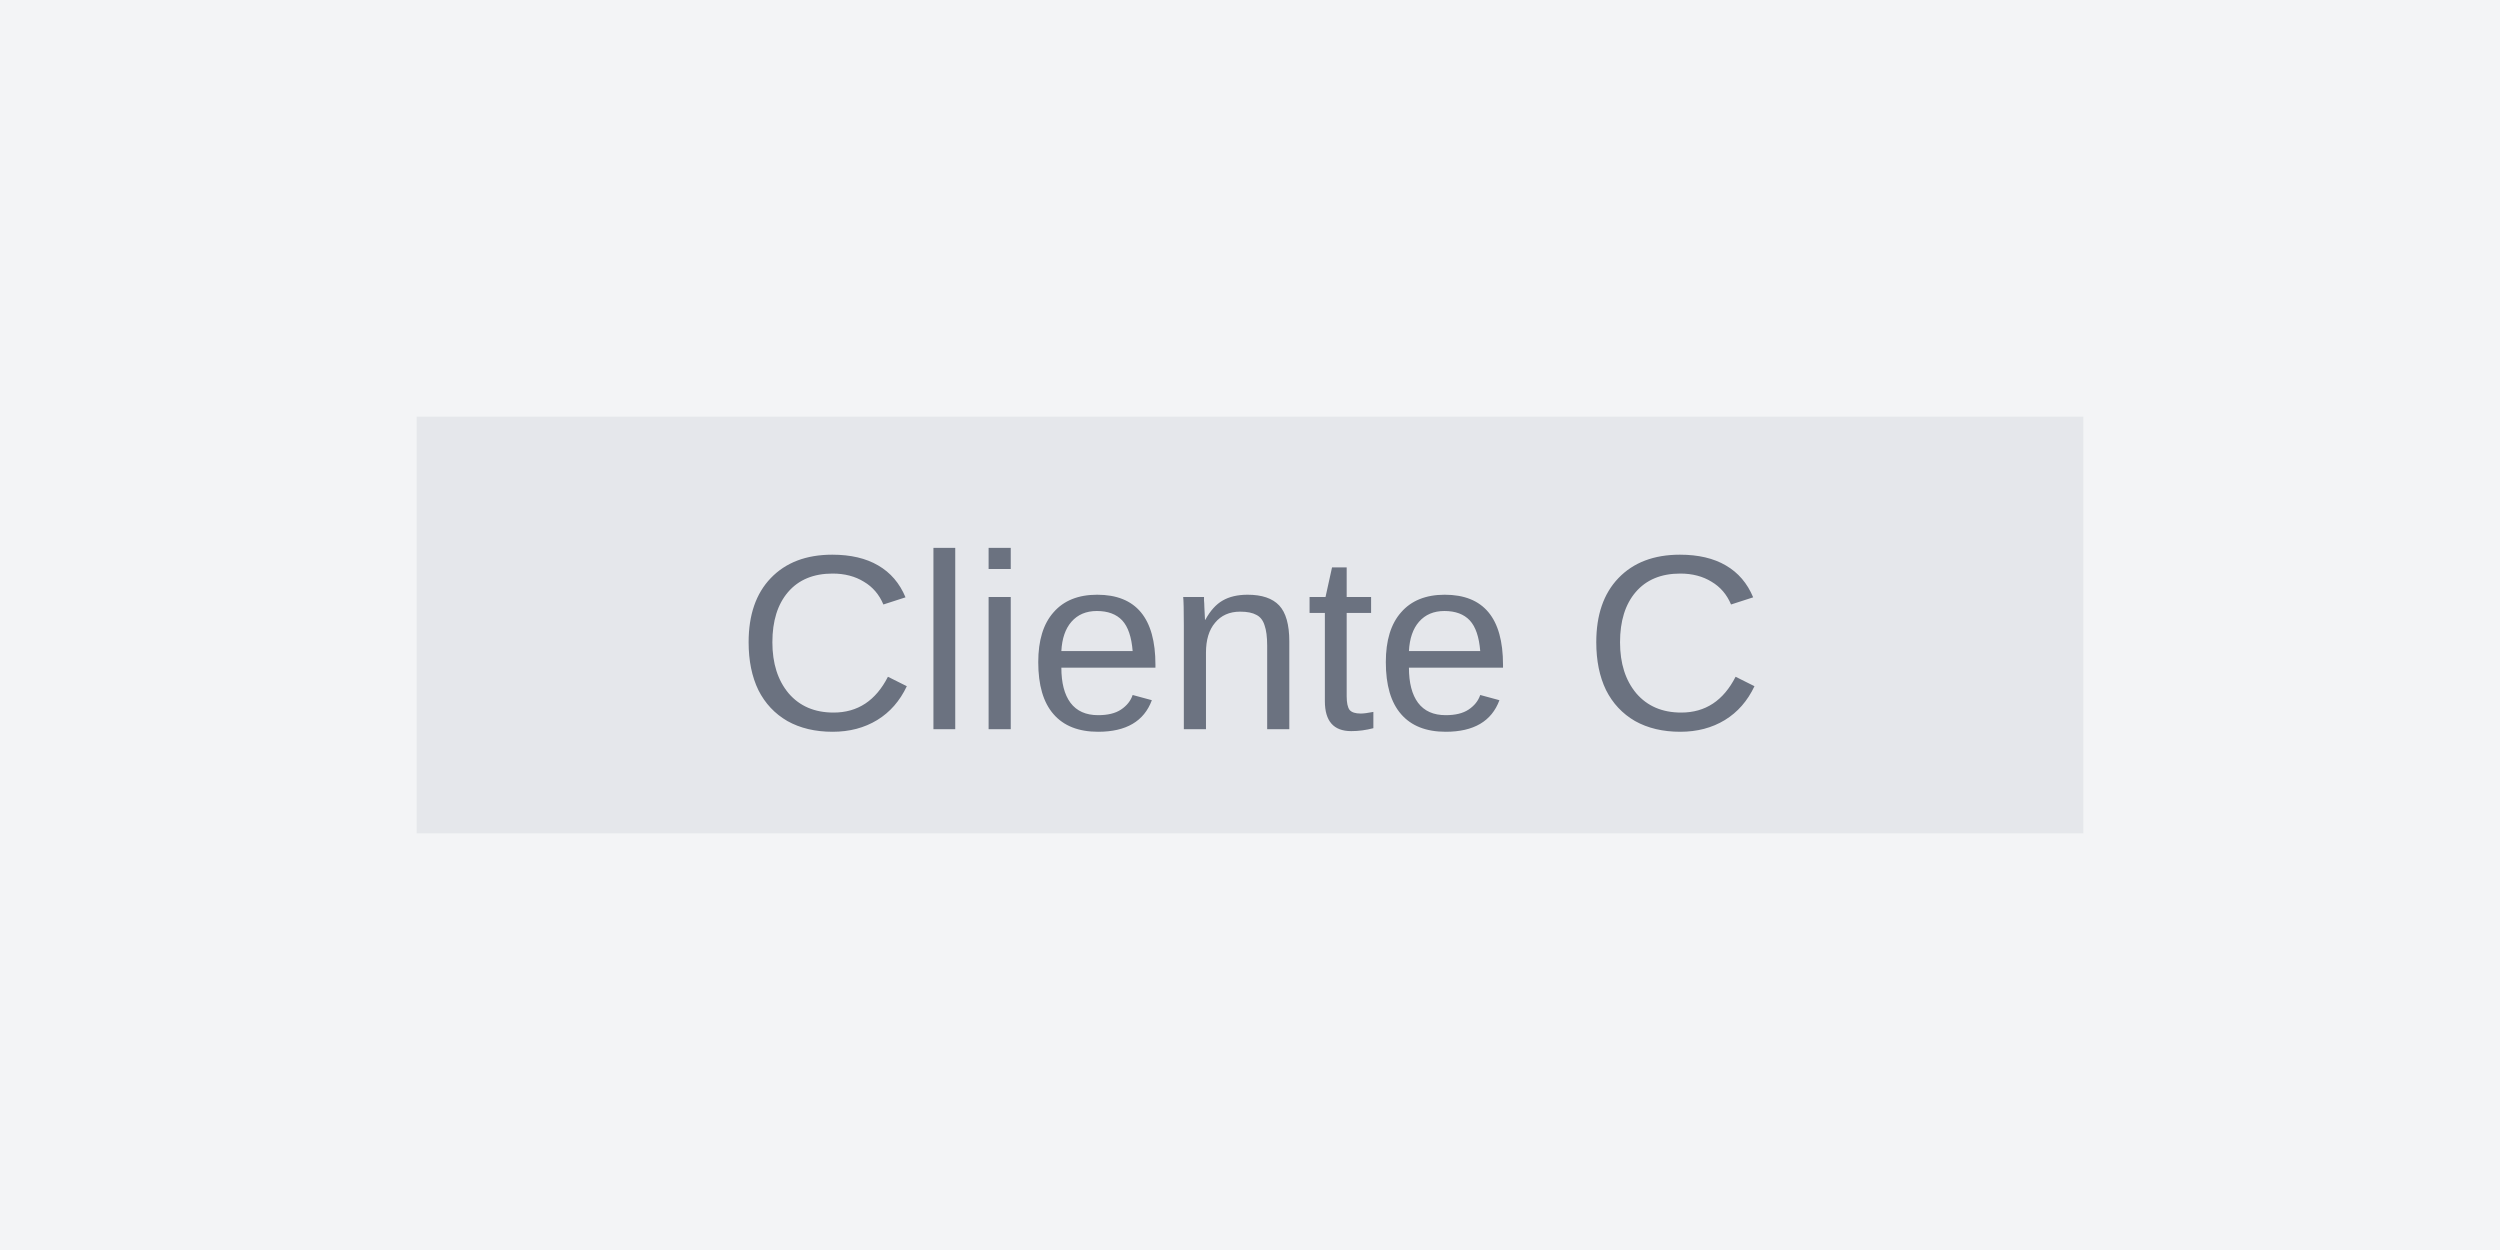
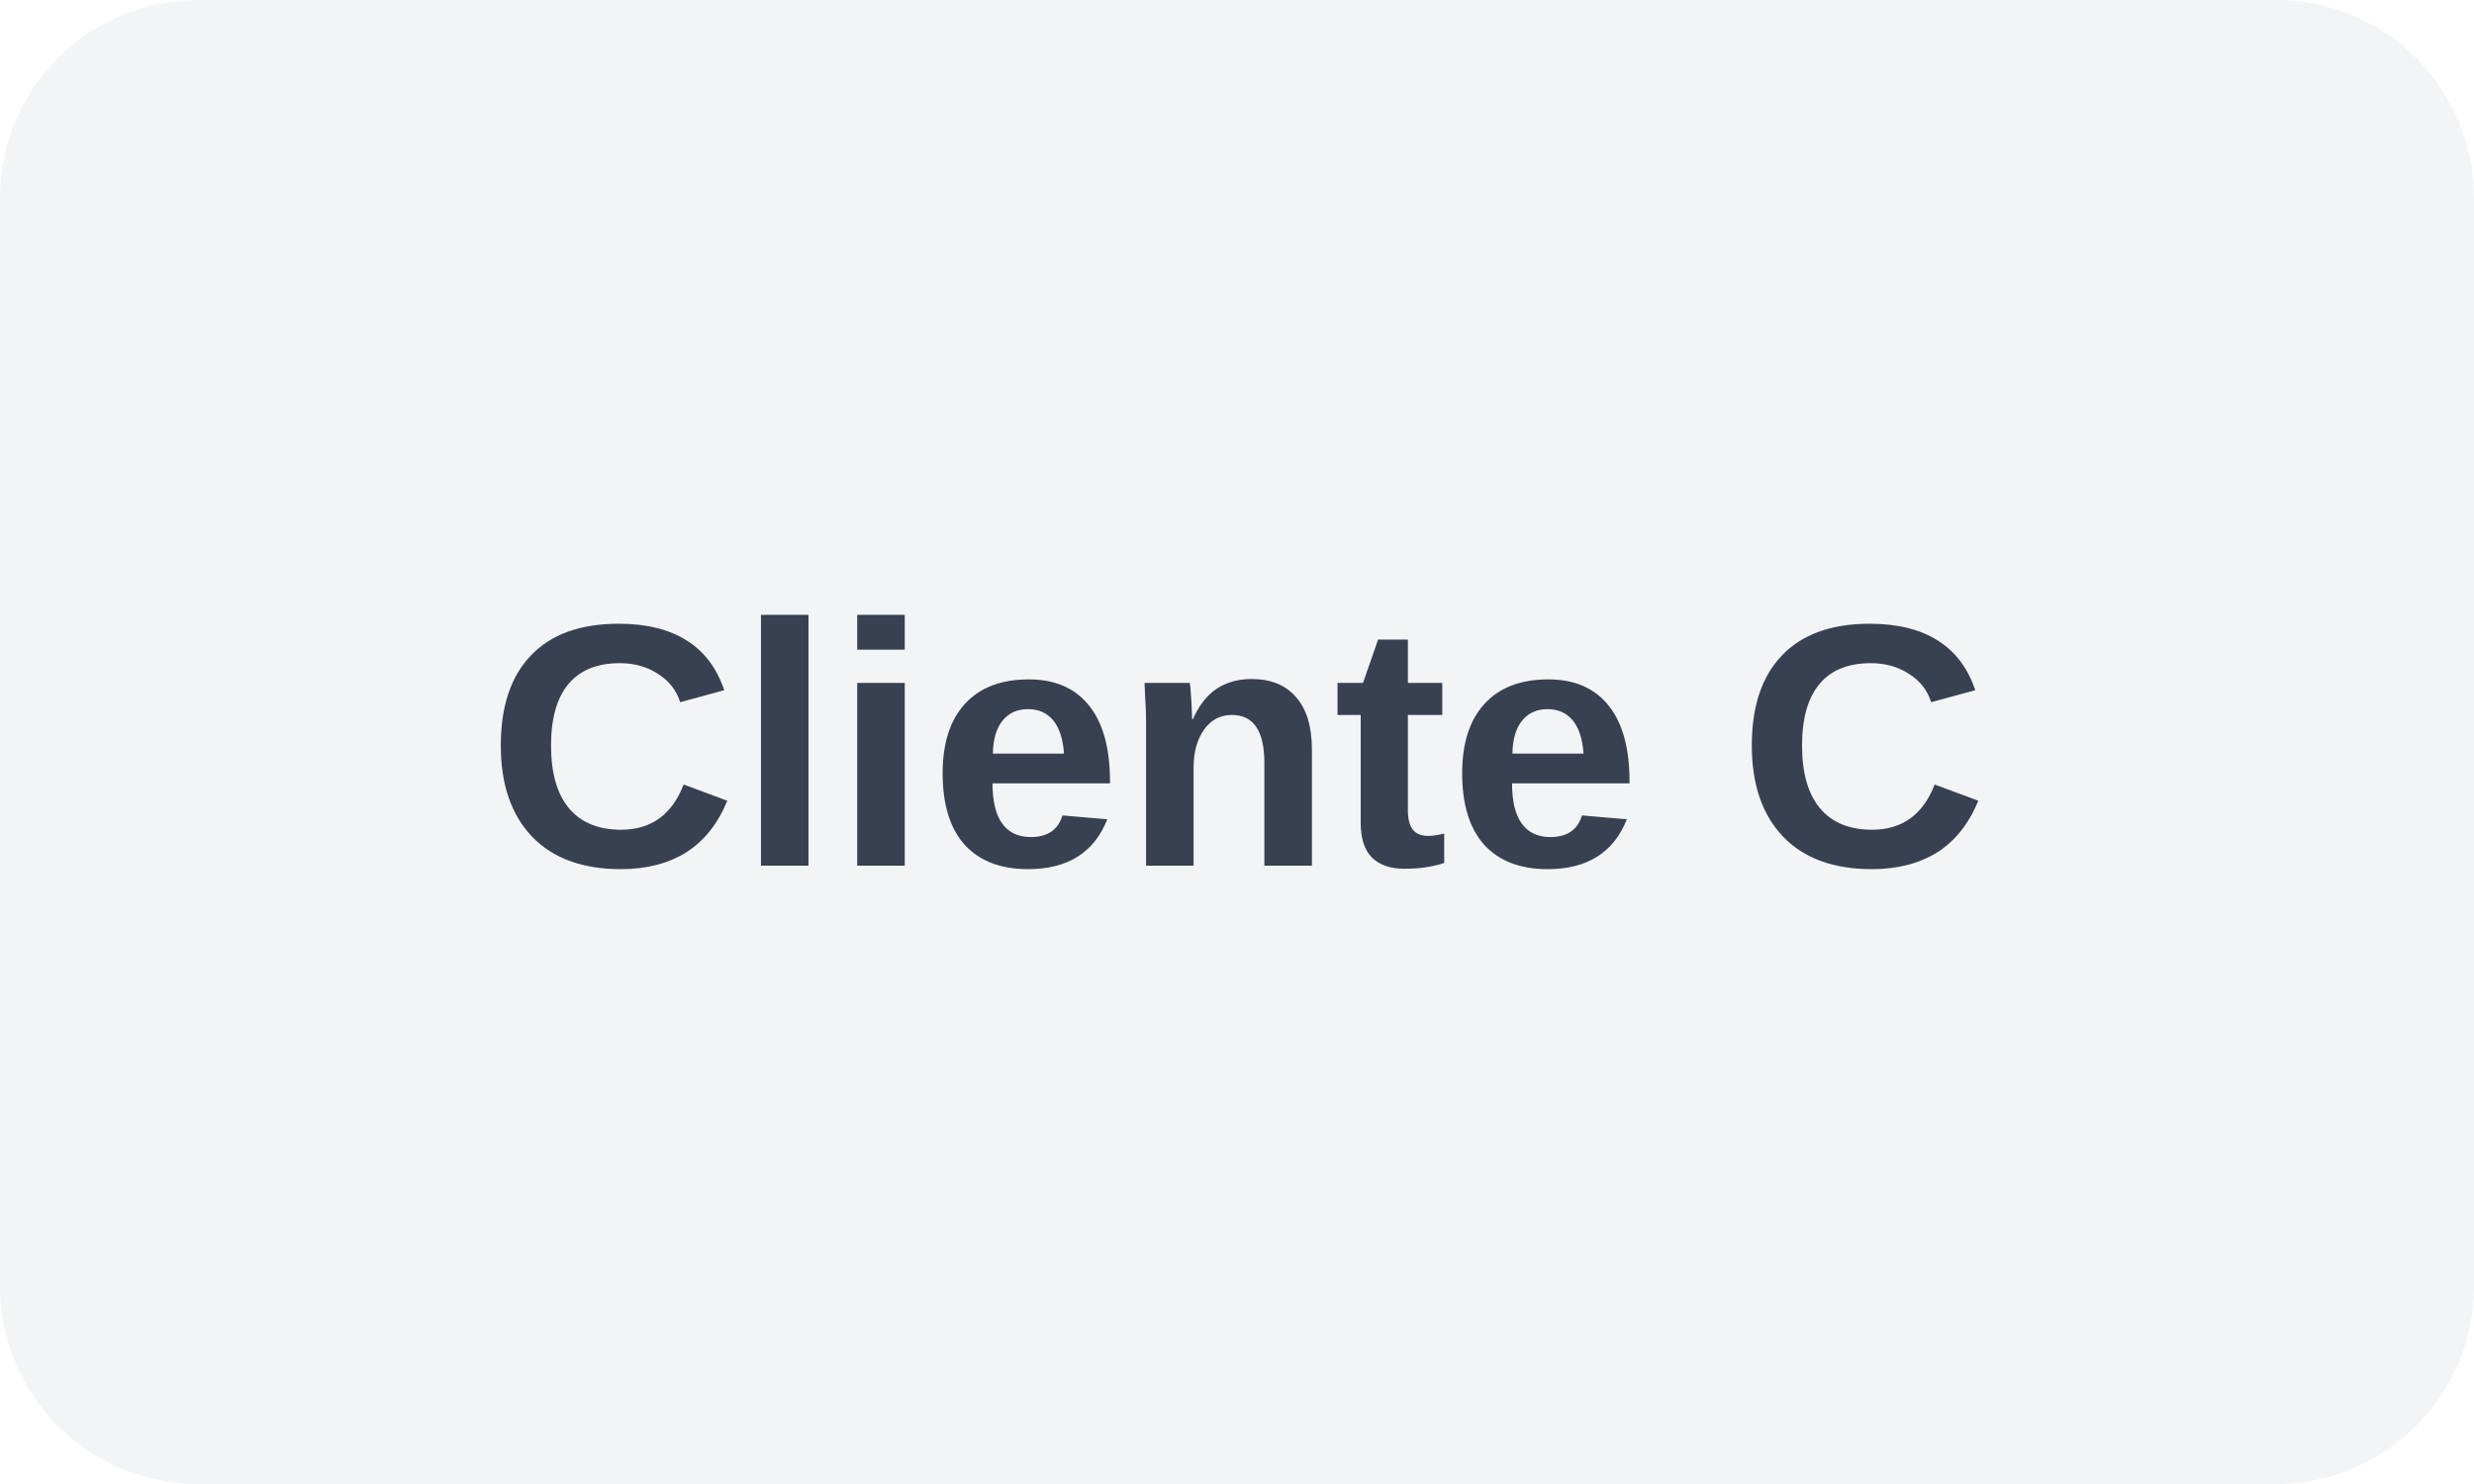
- <svg xmlns="http://www.w3.org/2000/svg" width="120" height="60" viewBox="0 0 120 60" fill="none">
-   <rect width="120" height="60" fill="#F3F4F6" />
-   <rect x="20" y="20" width="80" height="20" fill="#E5E7EB" />
-   <text x="60" y="35" font-family="Arial, sans-serif" font-size="12" fill="#6B7280" text-anchor="middle">Cliente C</text>
+ <svg xmlns="http://www.w3.org/2000/svg" width="100" height="60" viewBox="0 0 100 60">
+   <rect width="100" height="60" fill="#f3f4f6" rx="8" />
+   <text x="50" y="35" font-family="Arial, sans-serif" font-size="14" font-weight="bold" text-anchor="middle" fill="#374151">Cliente C</text>
</svg>
